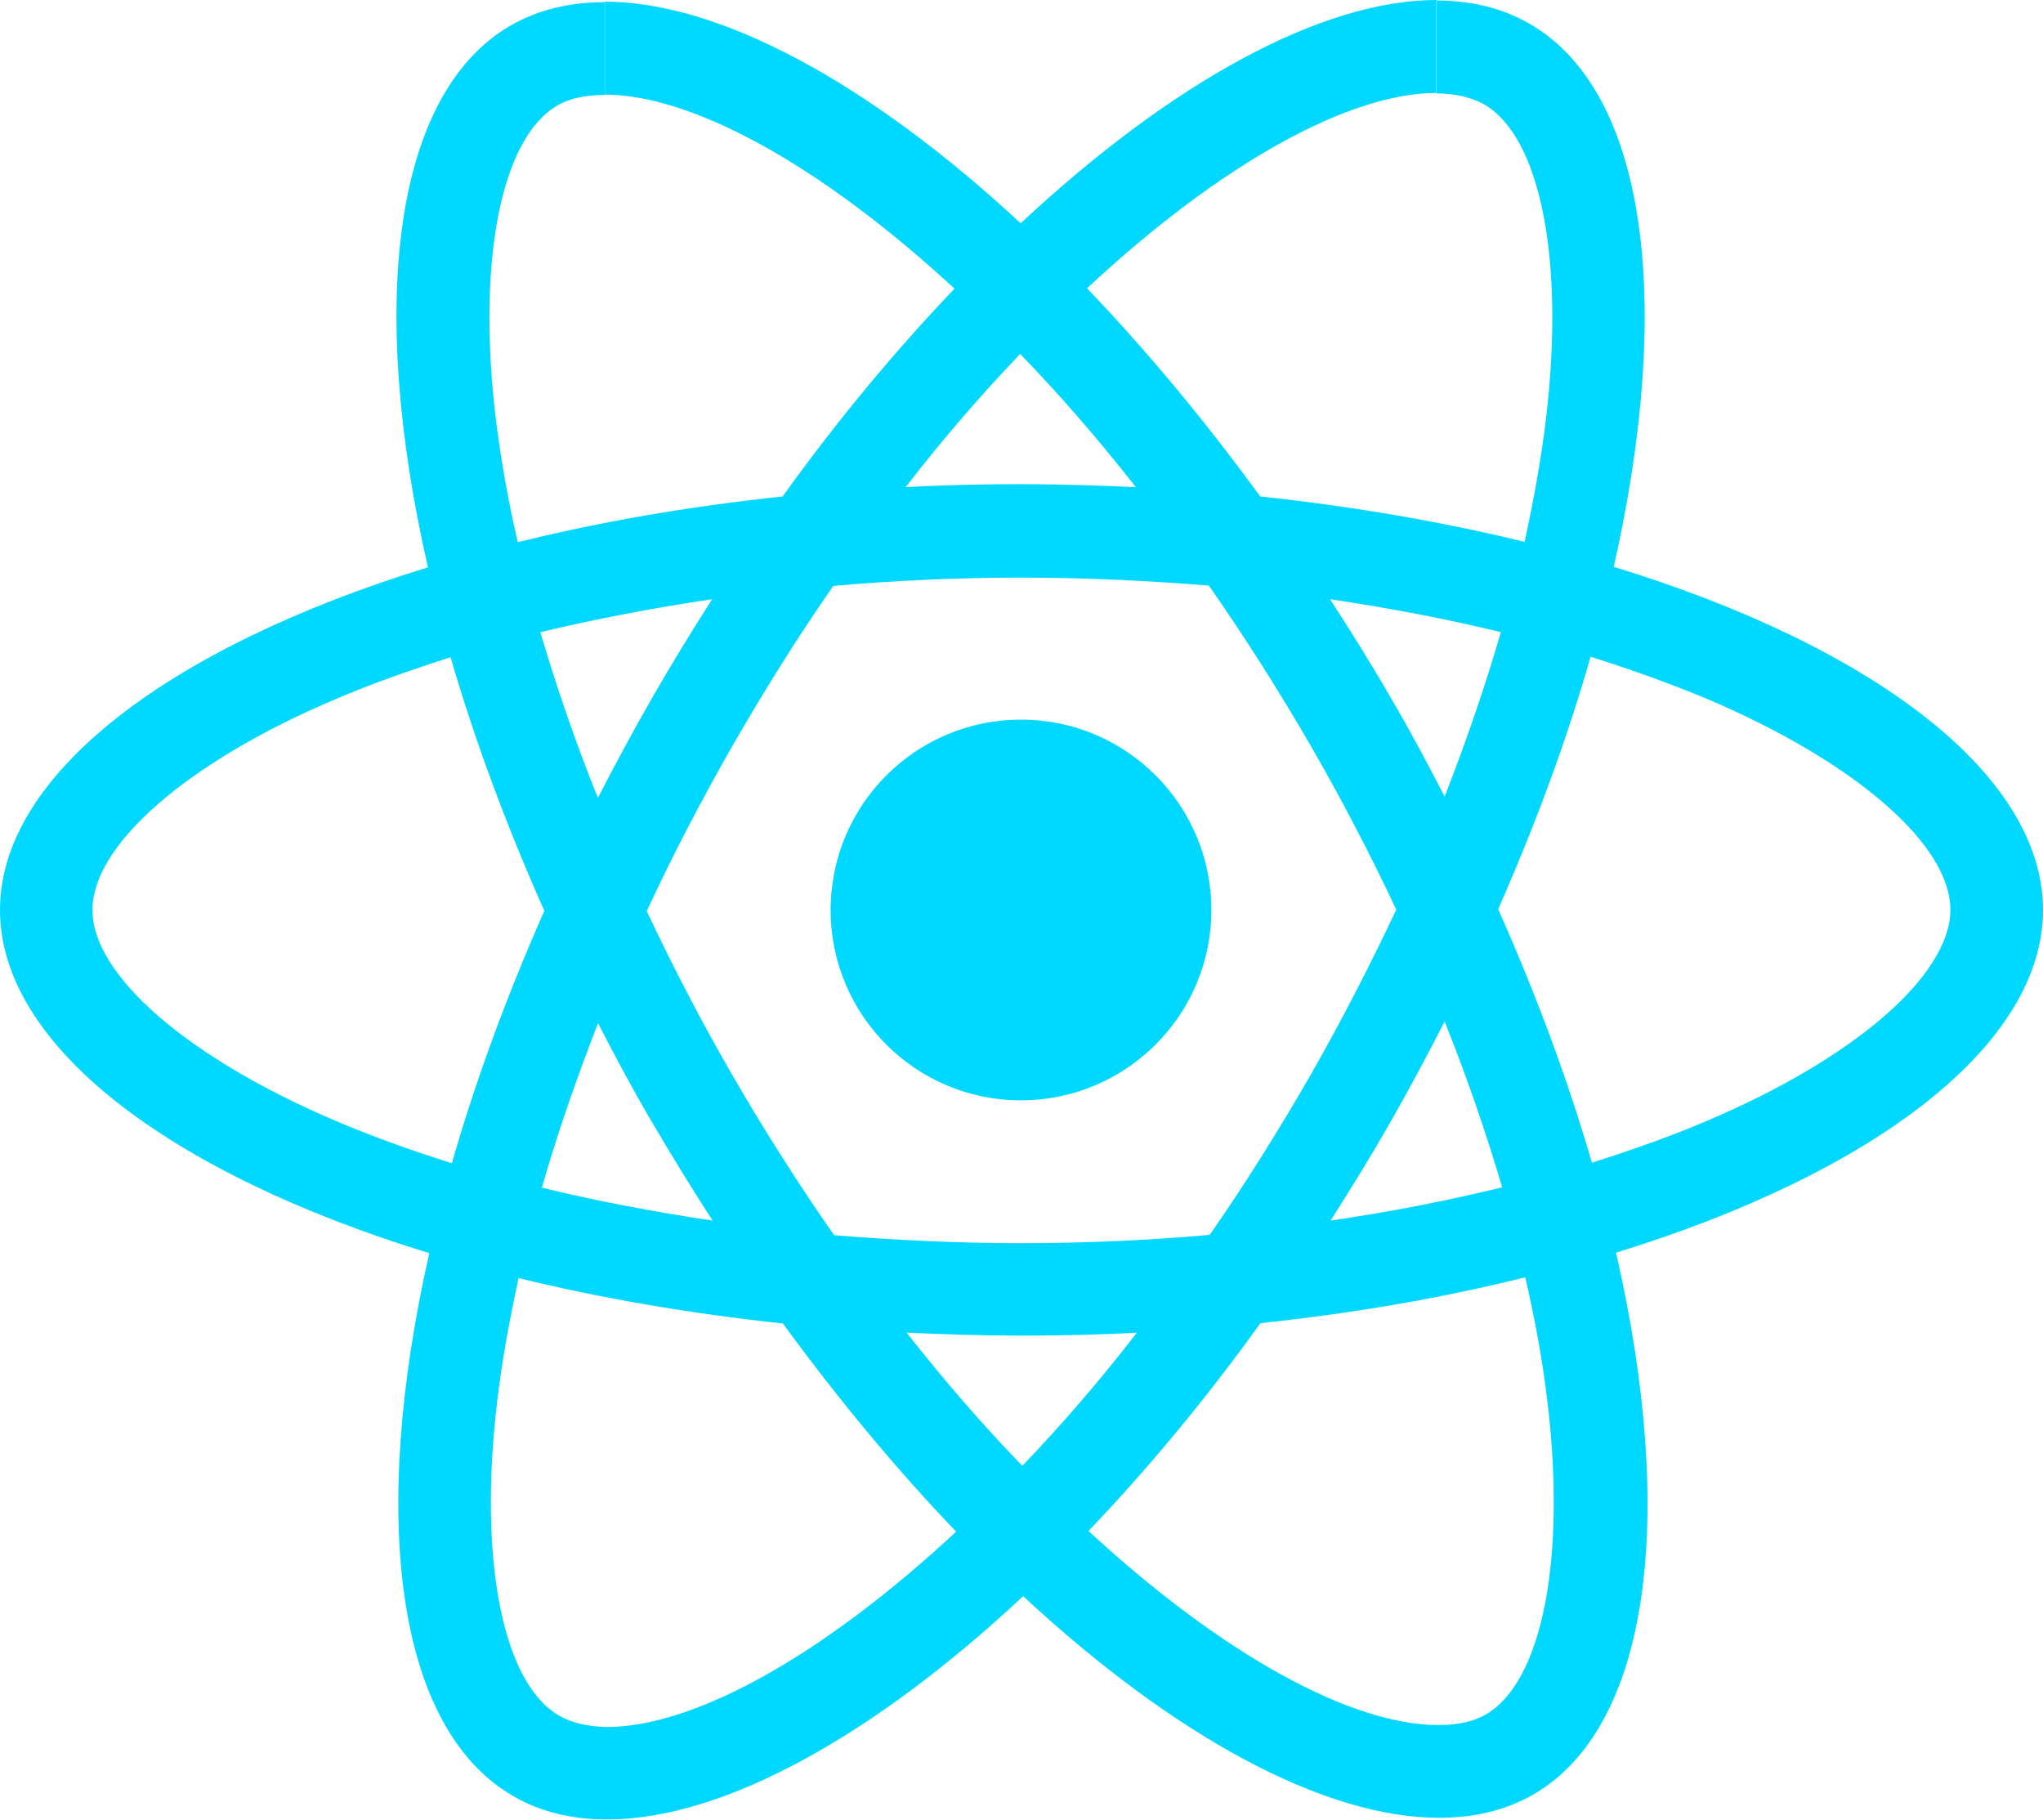
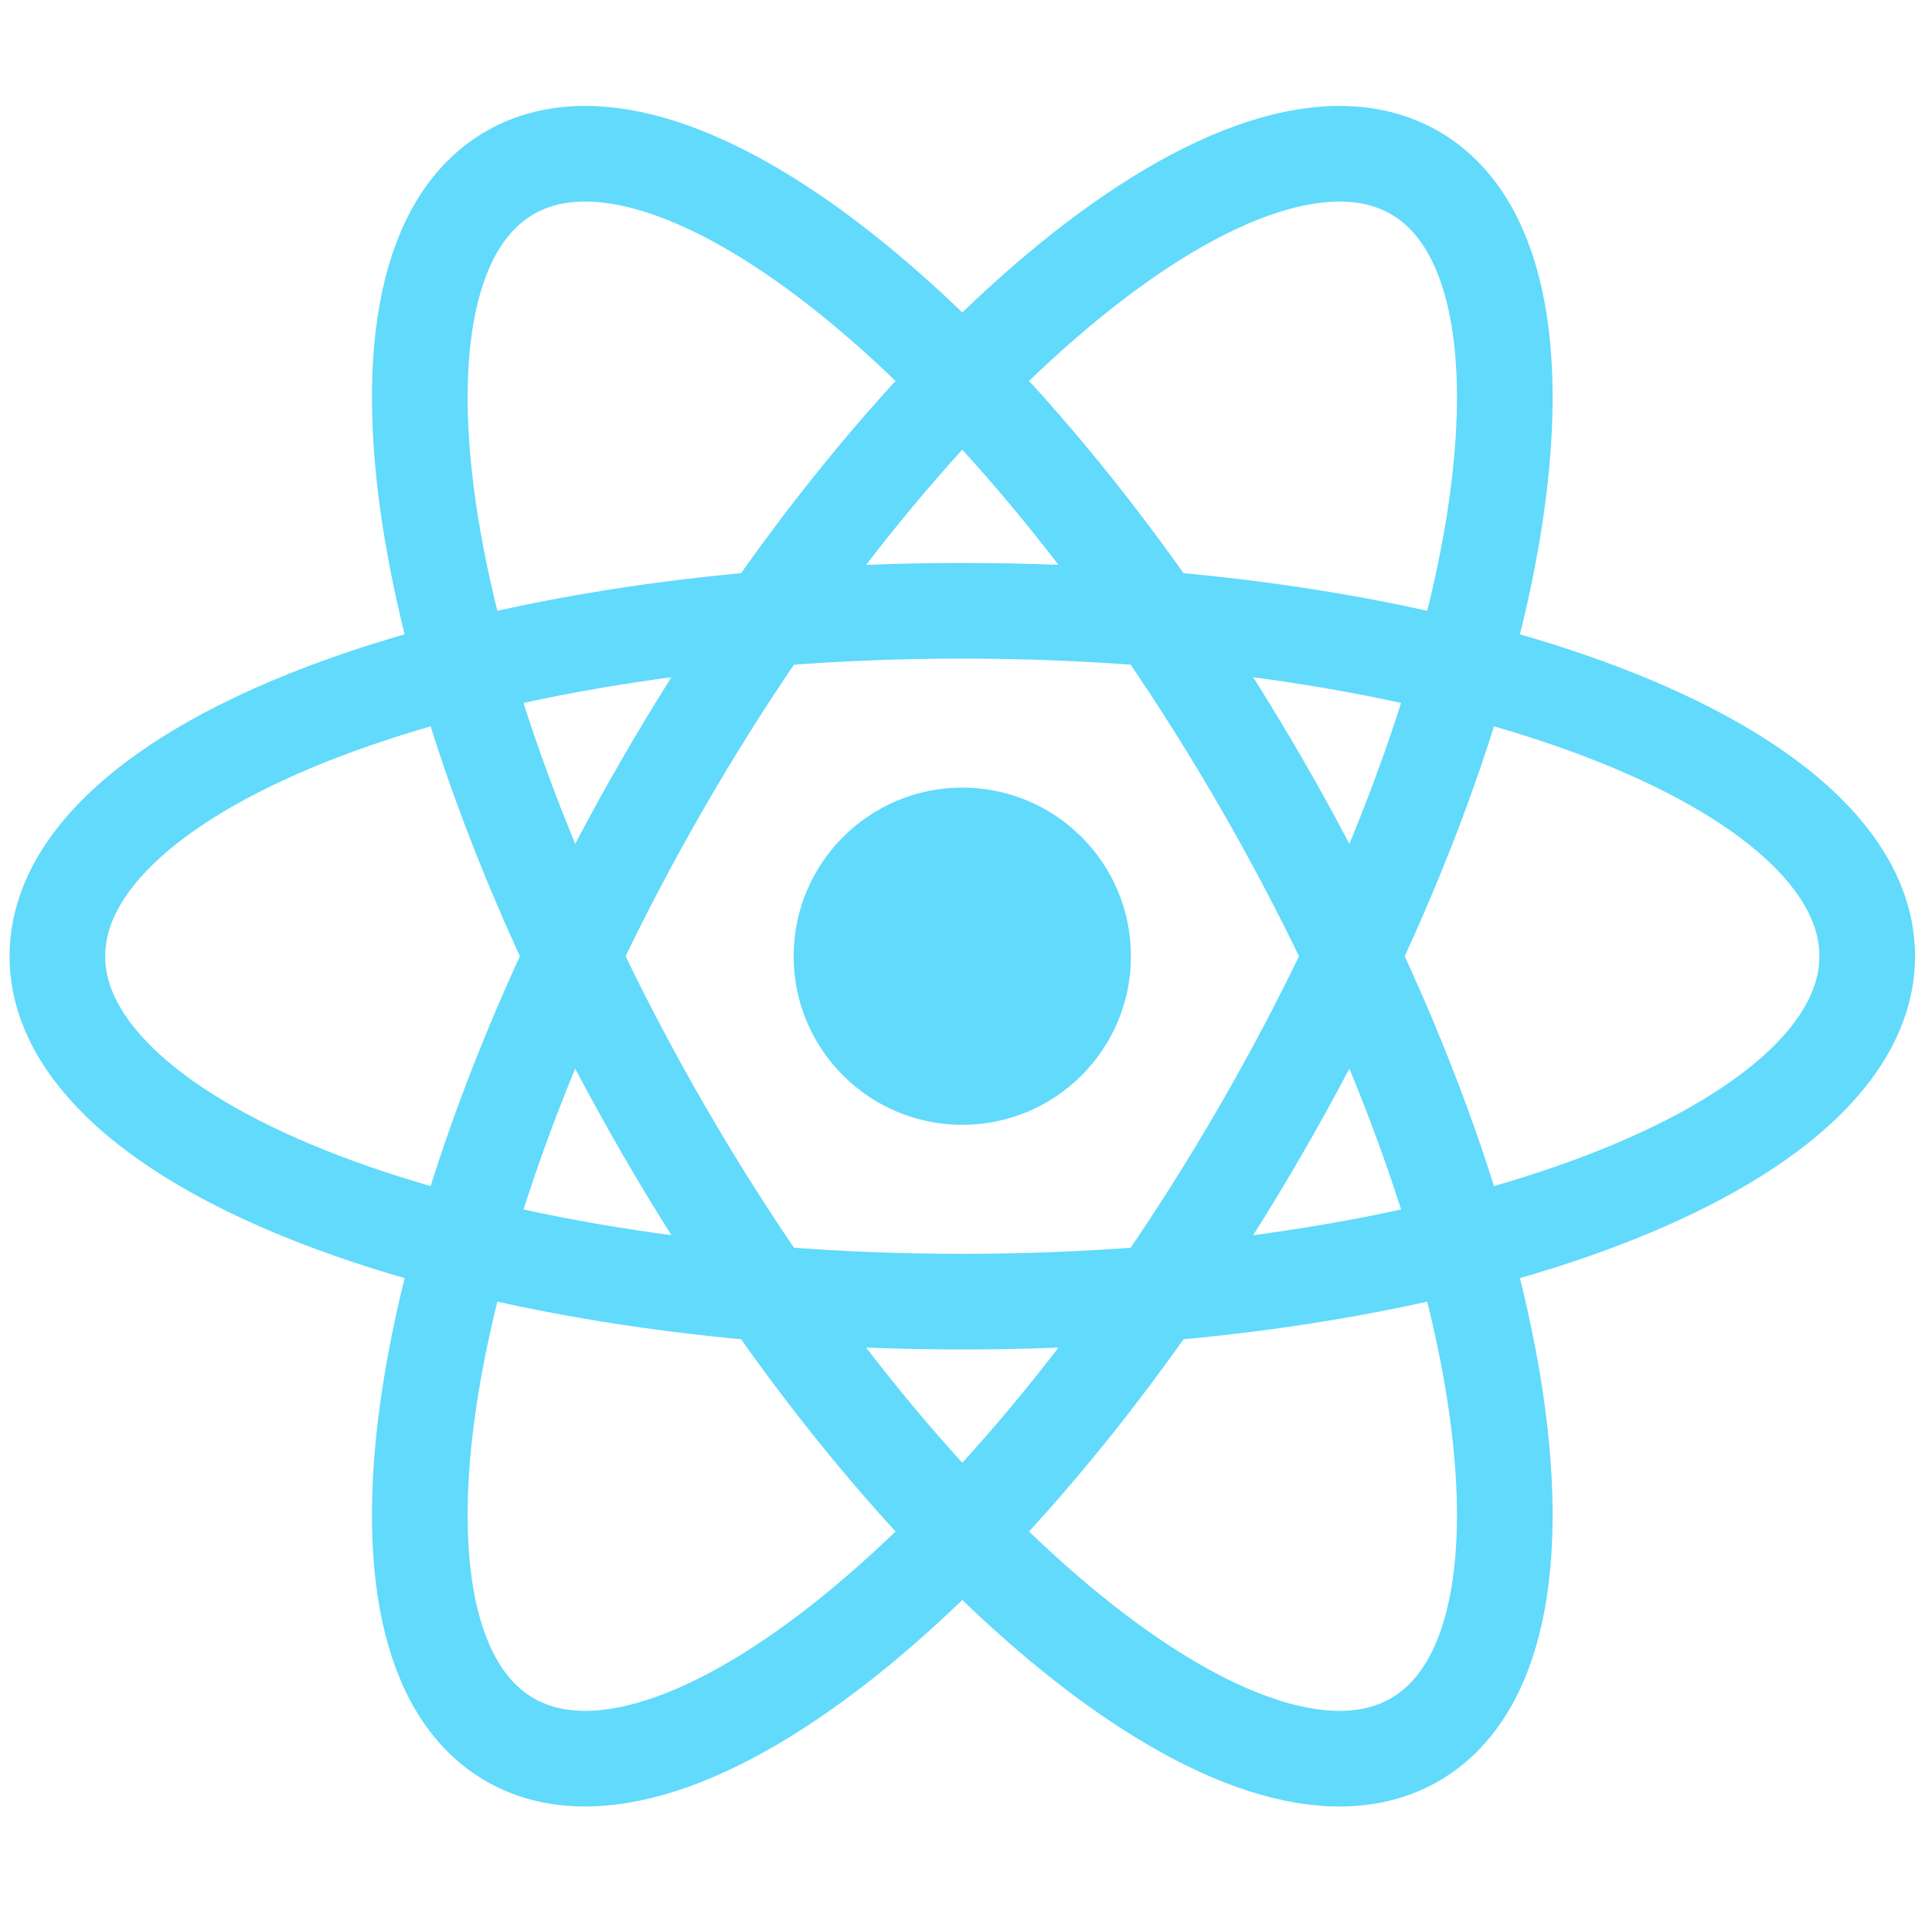
- <svg xmlns="http://www.w3.org/2000/svg" version="1.1" id="Layer_1" x="0px" y="0px" viewBox="0 0 122.88 109.43" style="enable-background:new 0 0 122.88 109.43" xml:space="preserve">
-   <style type="text/css">.st0{fill-rule:evenodd;clip-rule:evenodd;fill:#00D8FF;}</style>
-   <g>
-     <path class="st0" d="M122.88,54.73c0-8.14-10.19-15.85-25.82-20.64c3.61-15.93,2-28.6-5.06-32.66c-1.63-0.95-3.53-1.4-5.61-1.4 v5.59c1.15,0,2.08,0.23,2.86,0.65c3.41,1.95,4.88,9.39,3.73,18.96c-0.28,2.35-0.73,4.83-1.28,7.36c-4.91-1.2-10.27-2.13-15.9-2.73 c-3.38-4.63-6.89-8.84-10.42-12.52C73.54,9.74,81.2,5.59,86.41,5.59V0l0,0c-6.89,0-15.9,4.91-25.02,13.43 C52.27,4.96,43.26,0.1,36.37,0.1v5.59c5.18,0,12.87,4.13,21.04,11.67c-3.51,3.68-7.01,7.86-10.34,12.5 c-5.66,0.6-11.02,1.53-15.93,2.75c-0.58-2.5-1-4.93-1.3-7.26c-1.18-9.57,0.28-17.01,3.66-18.99c0.75-0.45,1.73-0.65,2.88-0.65V0.13 l0,0c-2.1,0-4.01,0.45-5.66,1.4c-7.04,4.06-8.62,16.71-4.98,32.59C10.14,38.92,0,46.61,0,54.73c0,8.14,10.19,15.85,25.82,20.64 c-3.61,15.93-2,28.6,5.06,32.66c1.63,0.95,3.53,1.4,5.64,1.4c6.89,0,15.9-4.91,25.02-13.43c9.12,8.47,18.13,13.33,25.02,13.33 c2.1,0,4.01-0.45,5.66-1.4c7.04-4.06,8.62-16.71,4.98-32.59C112.74,70.56,122.88,62.84,122.88,54.73L122.88,54.73z M72.86,54.73 c0-6.32-5.12-11.45-11.45-11.45c-6.32,0-11.45,5.12-11.45,11.45s5.12,11.45,11.45,11.45C67.74,66.17,72.86,61.05,72.86,54.73 L72.86,54.73z M36.34,0.1L36.34,0.1L36.34,0.1L36.34,0.1z M90.27,38.02c-0.93,3.23-2.08,6.56-3.38,9.89c-1.03-2-2.1-4.01-3.28-6.01 c-1.15-2-2.38-3.96-3.61-5.86C83.56,36.57,86.99,37.22,90.27,38.02L90.27,38.02z M78.8,64.7c-1.95,3.38-3.96,6.59-6.04,9.57 c-3.73,0.33-7.51,0.5-11.32,0.5c-3.78,0-7.56-0.18-11.27-0.48c-2.08-2.98-4.11-6.16-6.06-9.52c-1.9-3.28-3.63-6.61-5.21-9.97 c1.55-3.36,3.31-6.71,5.18-9.99c1.95-3.38,3.96-6.59,6.04-9.57c3.73-0.33,7.51-0.5,11.32-0.5c3.78,0,7.56,0.18,11.27,0.48 c2.08,2.98,4.11,6.16,6.06,9.52c1.9,3.28,3.63,6.61,5.21,9.97C82.4,58.06,80.68,61.41,78.8,64.7L78.8,64.7z M86.89,61.44 c1.35,3.36,2.5,6.71,3.46,9.97c-3.28,0.8-6.74,1.48-10.32,2c1.23-1.93,2.45-3.91,3.61-5.94C84.78,65.47,85.86,63.44,86.89,61.44 L86.89,61.44z M61.49,88.16c-2.33-2.4-4.66-5.08-6.96-8.01c2.25,0.1,4.56,0.18,6.89,0.18c2.35,0,4.68-0.05,6.96-0.18 C66.12,83.08,63.79,85.76,61.49,88.16L61.49,88.16z M42.86,73.41c-3.56-0.53-6.99-1.18-10.27-1.98c0.93-3.23,2.08-6.56,3.38-9.89 c1.03,2,2.1,4.01,3.28,6.01C40.43,69.56,41.63,71.51,42.86,73.41L42.86,73.41z M61.36,21.29c2.33,2.4,4.66,5.08,6.96,8.01 c-2.25-0.1-4.56-0.18-6.89-0.18c-2.35,0-4.68,0.05-6.96,0.18C56.73,26.37,59.06,23.69,61.36,21.29L61.36,21.29z M42.83,36.04 c-1.23,1.93-2.45,3.91-3.61,5.94c-1.15,2-2.23,4.01-3.26,6.01c-1.35-3.36-2.5-6.71-3.46-9.97C35.79,37.24,39.25,36.57,42.83,36.04 L42.83,36.04z M20.16,67.4c-8.87-3.78-14.6-8.74-14.6-12.67c0-3.93,5.74-8.92,14.6-12.67c2.15-0.93,4.51-1.75,6.94-2.53 c1.43,4.91,3.31,10.02,5.64,15.25c-2.3,5.21-4.16,10.29-5.56,15.18C24.7,69.18,22.34,68.33,20.16,67.4L20.16,67.4z M33.64,103.19 c-3.41-1.95-4.88-9.39-3.73-18.96c0.28-2.35,0.73-4.83,1.28-7.36c4.91,1.2,10.27,2.13,15.9,2.73c3.38,4.63,6.89,8.84,10.42,12.52 c-8.17,7.59-15.83,11.75-21.04,11.75C35.34,103.84,34.39,103.62,33.64,103.19L33.64,103.19z M93.05,84.11 c1.18,9.57-0.28,17.01-3.66,18.99c-0.75,0.45-1.73,0.65-2.88,0.65c-5.18,0-12.87-4.13-21.04-11.67c3.51-3.68,7.01-7.86,10.34-12.5 c5.66-0.6,11.02-1.53,15.93-2.76C92.32,79.35,92.77,81.78,93.05,84.11L93.05,84.11z M102.69,67.4c-2.15,0.93-4.51,1.75-6.94,2.53 c-1.43-4.91-3.31-10.02-5.64-15.25c2.3-5.21,4.16-10.29,5.56-15.18c2.48,0.78,4.83,1.63,7.04,2.55c8.87,3.78,14.6,8.74,14.6,12.67 C117.29,58.66,111.56,63.64,102.69,67.4L102.69,67.4z" />
+ <svg xmlns="http://www.w3.org/2000/svg" width="101" height="100" viewBox="0 0 101 100" fill="none">
+   <g id="reactjs">
+     <g id="reactjs_2">
+       <path id="Vector" d="M50.307 58.817C55.176 58.817 59.123 54.87 59.123 50.001C59.123 45.132 55.176 41.184 50.307 41.184C45.438 41.184 41.49 45.132 41.49 50.001C41.49 54.87 45.438 58.817 50.307 58.817Z" fill="#61DAFB" />
+       <path id="Vector_2" d="M50.307 68.063C76.433 68.063 97.613 59.976 97.613 50.001C97.613 40.025 76.433 31.938 50.307 31.938C24.18 31.938 3 40.025 3 50.001C3 59.976 24.18 68.063 50.307 68.063Z" stroke="#61DAFB" stroke-width="5" />
+       <path id="Vector_3" d="M34.664 59.032C47.727 81.658 65.321 95.957 73.96 90.969C82.599 85.981 79.013 63.596 65.949 40.969C52.886 18.343 35.292 4.044 26.653 9.032C18.014 14.02 21.601 36.405 34.664 59.032Z" stroke="#61DAFB" stroke-width="5" />
+       <path id="Vector_4" d="M34.664 40.969C21.601 63.596 18.014 85.981 26.653 90.969C35.292 95.957 52.886 81.658 65.949 59.032C79.013 36.405 82.599 14.02 73.96 9.032C65.321 4.044 47.727 18.343 34.664 40.969Z" stroke="#61DAFB" stroke-width="5" />
+     </g>
  </g>
</svg>
